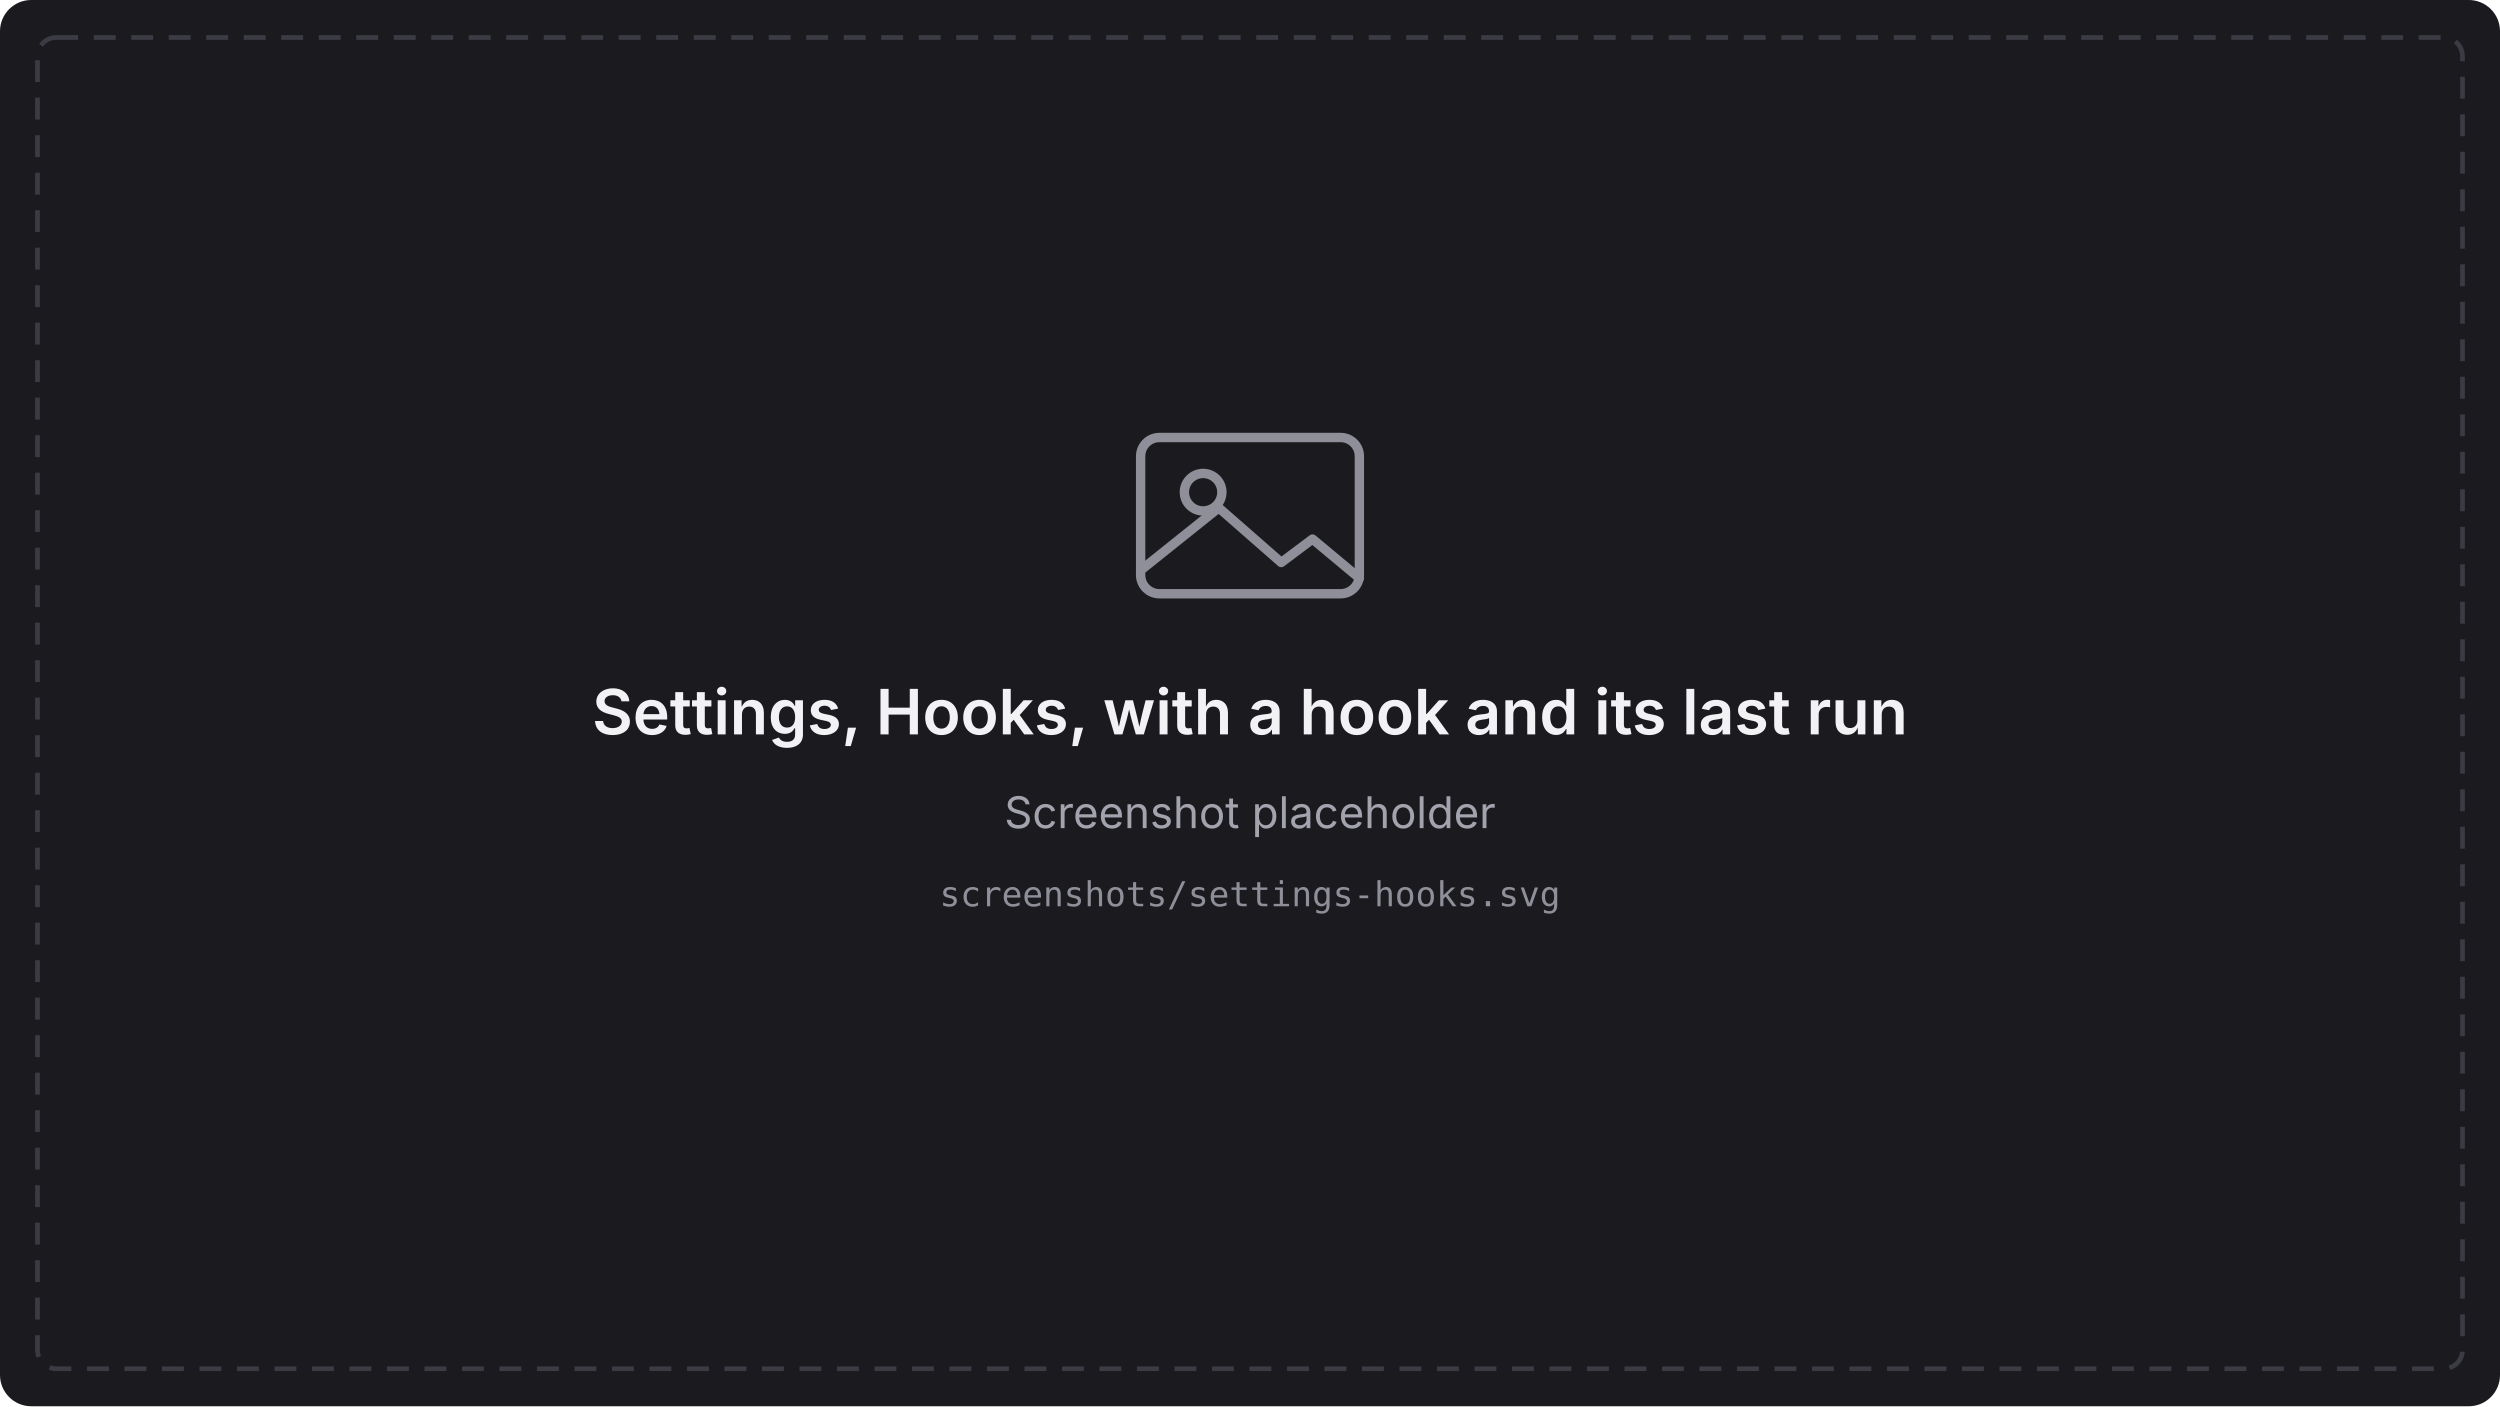
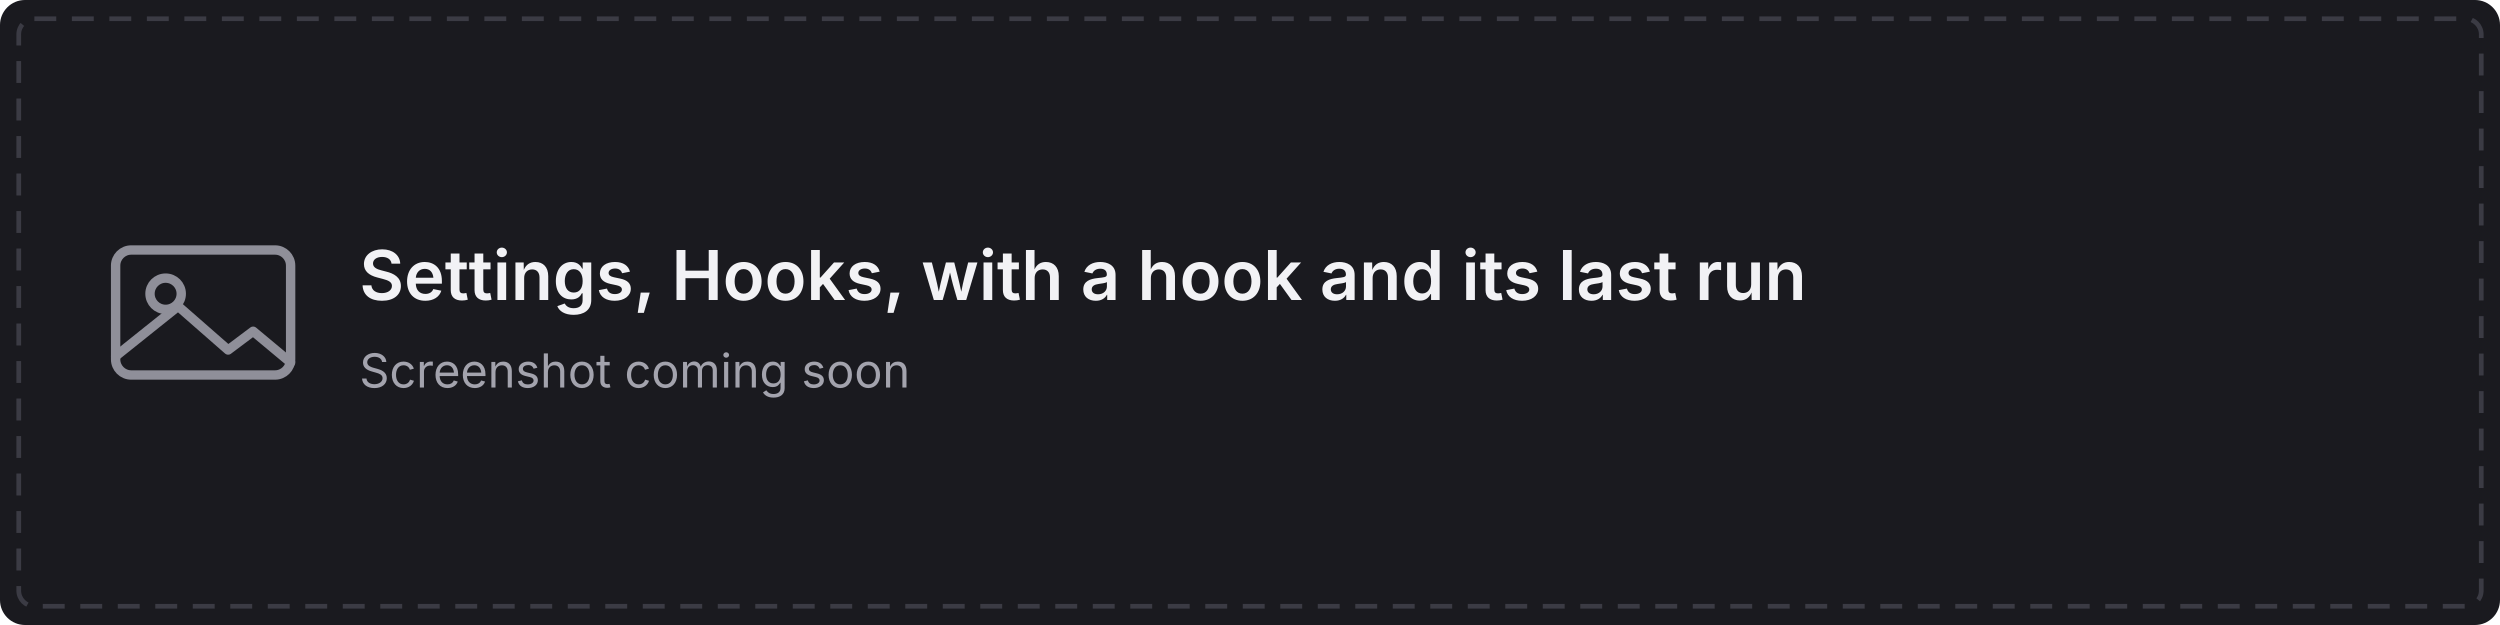
- <svg xmlns="http://www.w3.org/2000/svg" viewBox="0 0 1600 900" role="img" aria-label="Screenshot placeholder: Settings, Hooks, with a hook and its last run">
-   <rect width="1600" height="900" rx="20" fill="#1a1a1f" />
-   <rect x="24" y="24" width="1552" height="852" rx="12" fill="none" stroke="#3b3b44" stroke-width="3" stroke-dasharray="14 10" />
-   <g transform="translate(800 330)" fill="none" stroke="#8f8f99" stroke-width="6" stroke-linecap="round" stroke-linejoin="round">
-     <rect x="-70" y="-50" width="140" height="100" rx="12" />
-     <circle cx="-30" cy="-15" r="12" />
-     <path d="M -70 35 L -20 -5 L 20 30 L 40 15 L 70 40" />
+ <svg xmlns="http://www.w3.org/2000/svg" viewBox="0 0 1600 400" role="img" aria-label="Settings, Hooks, with a hook and its last run">
+   <rect width="1600" height="400" rx="16" fill="#1a1a1f" />
+   <rect x="12" y="12" width="1576" height="376" rx="10" fill="none" stroke="#3b3b44" stroke-width="3" stroke-dasharray="14 10" />
+   <g transform="translate(130 200)" fill="none" stroke="#8f8f99" stroke-width="6" stroke-linecap="round" stroke-linejoin="round">
+     <rect x="-56" y="-40" width="112" height="80" rx="10" />
+     <circle cx="-24" cy="-12" r="10" />
+     <path d="M -56 28 L -16 -4 L 16 24 L 32 12 L 56 32" />
  </g>
-   <g font-family="Inter, system-ui, -apple-system, Segoe UI, sans-serif" text-anchor="middle">
-     <text x="800" y="470" font-size="40" font-weight="600" fill="#f2f2f5">Settings, Hooks, with a hook and its last run</text>
-     <text x="800" y="530" font-size="28" fill="#a3a3ad">Screenshot placeholder</text>
-     <text x="800" y="580" font-size="22" fill="#8f8f99" font-family="IBM Plex Mono, ui-monospace, monospace">screenshots/settings-hooks.svg</text>
+   <g font-family="Inter, system-ui, -apple-system, Segoe UI, sans-serif">
+     <text x="230" y="192" font-size="44" font-weight="600" fill="#f2f2f5">Settings, Hooks, with a hook and its last run</text>
+     <text x="230" y="248" font-size="30" fill="#a3a3ad">Screenshot coming soon</text>
  </g>
</svg>
